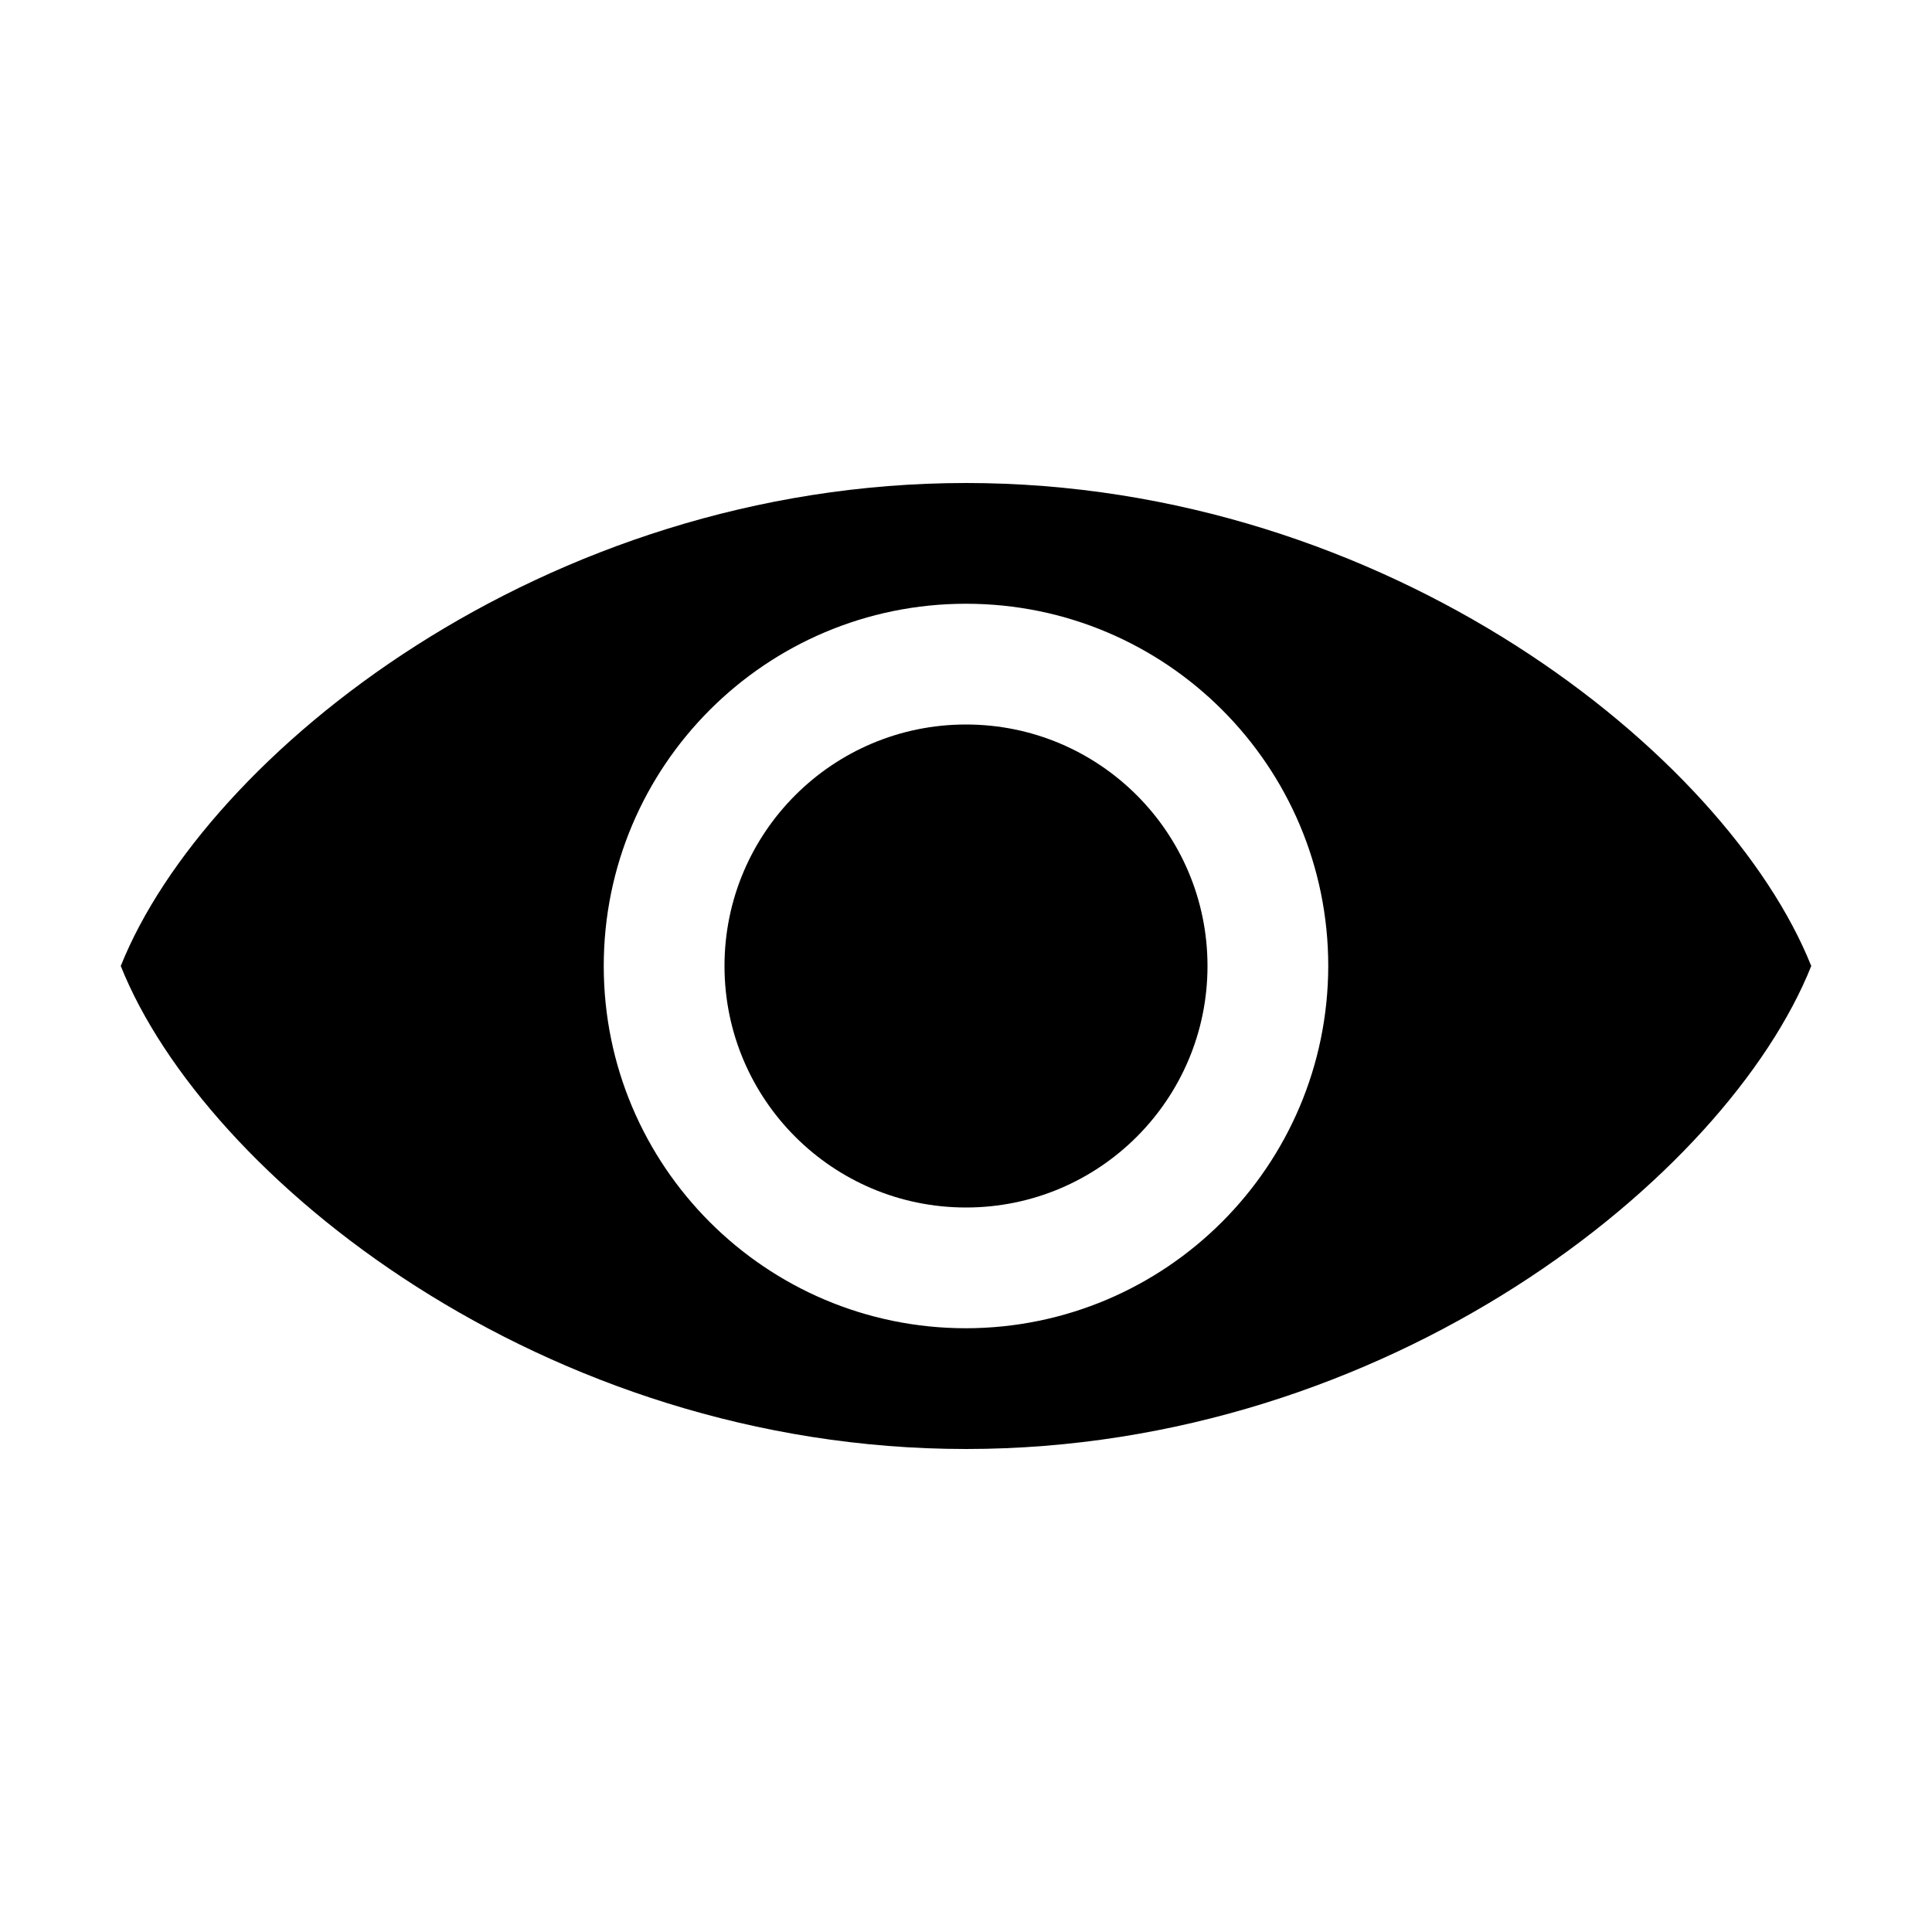
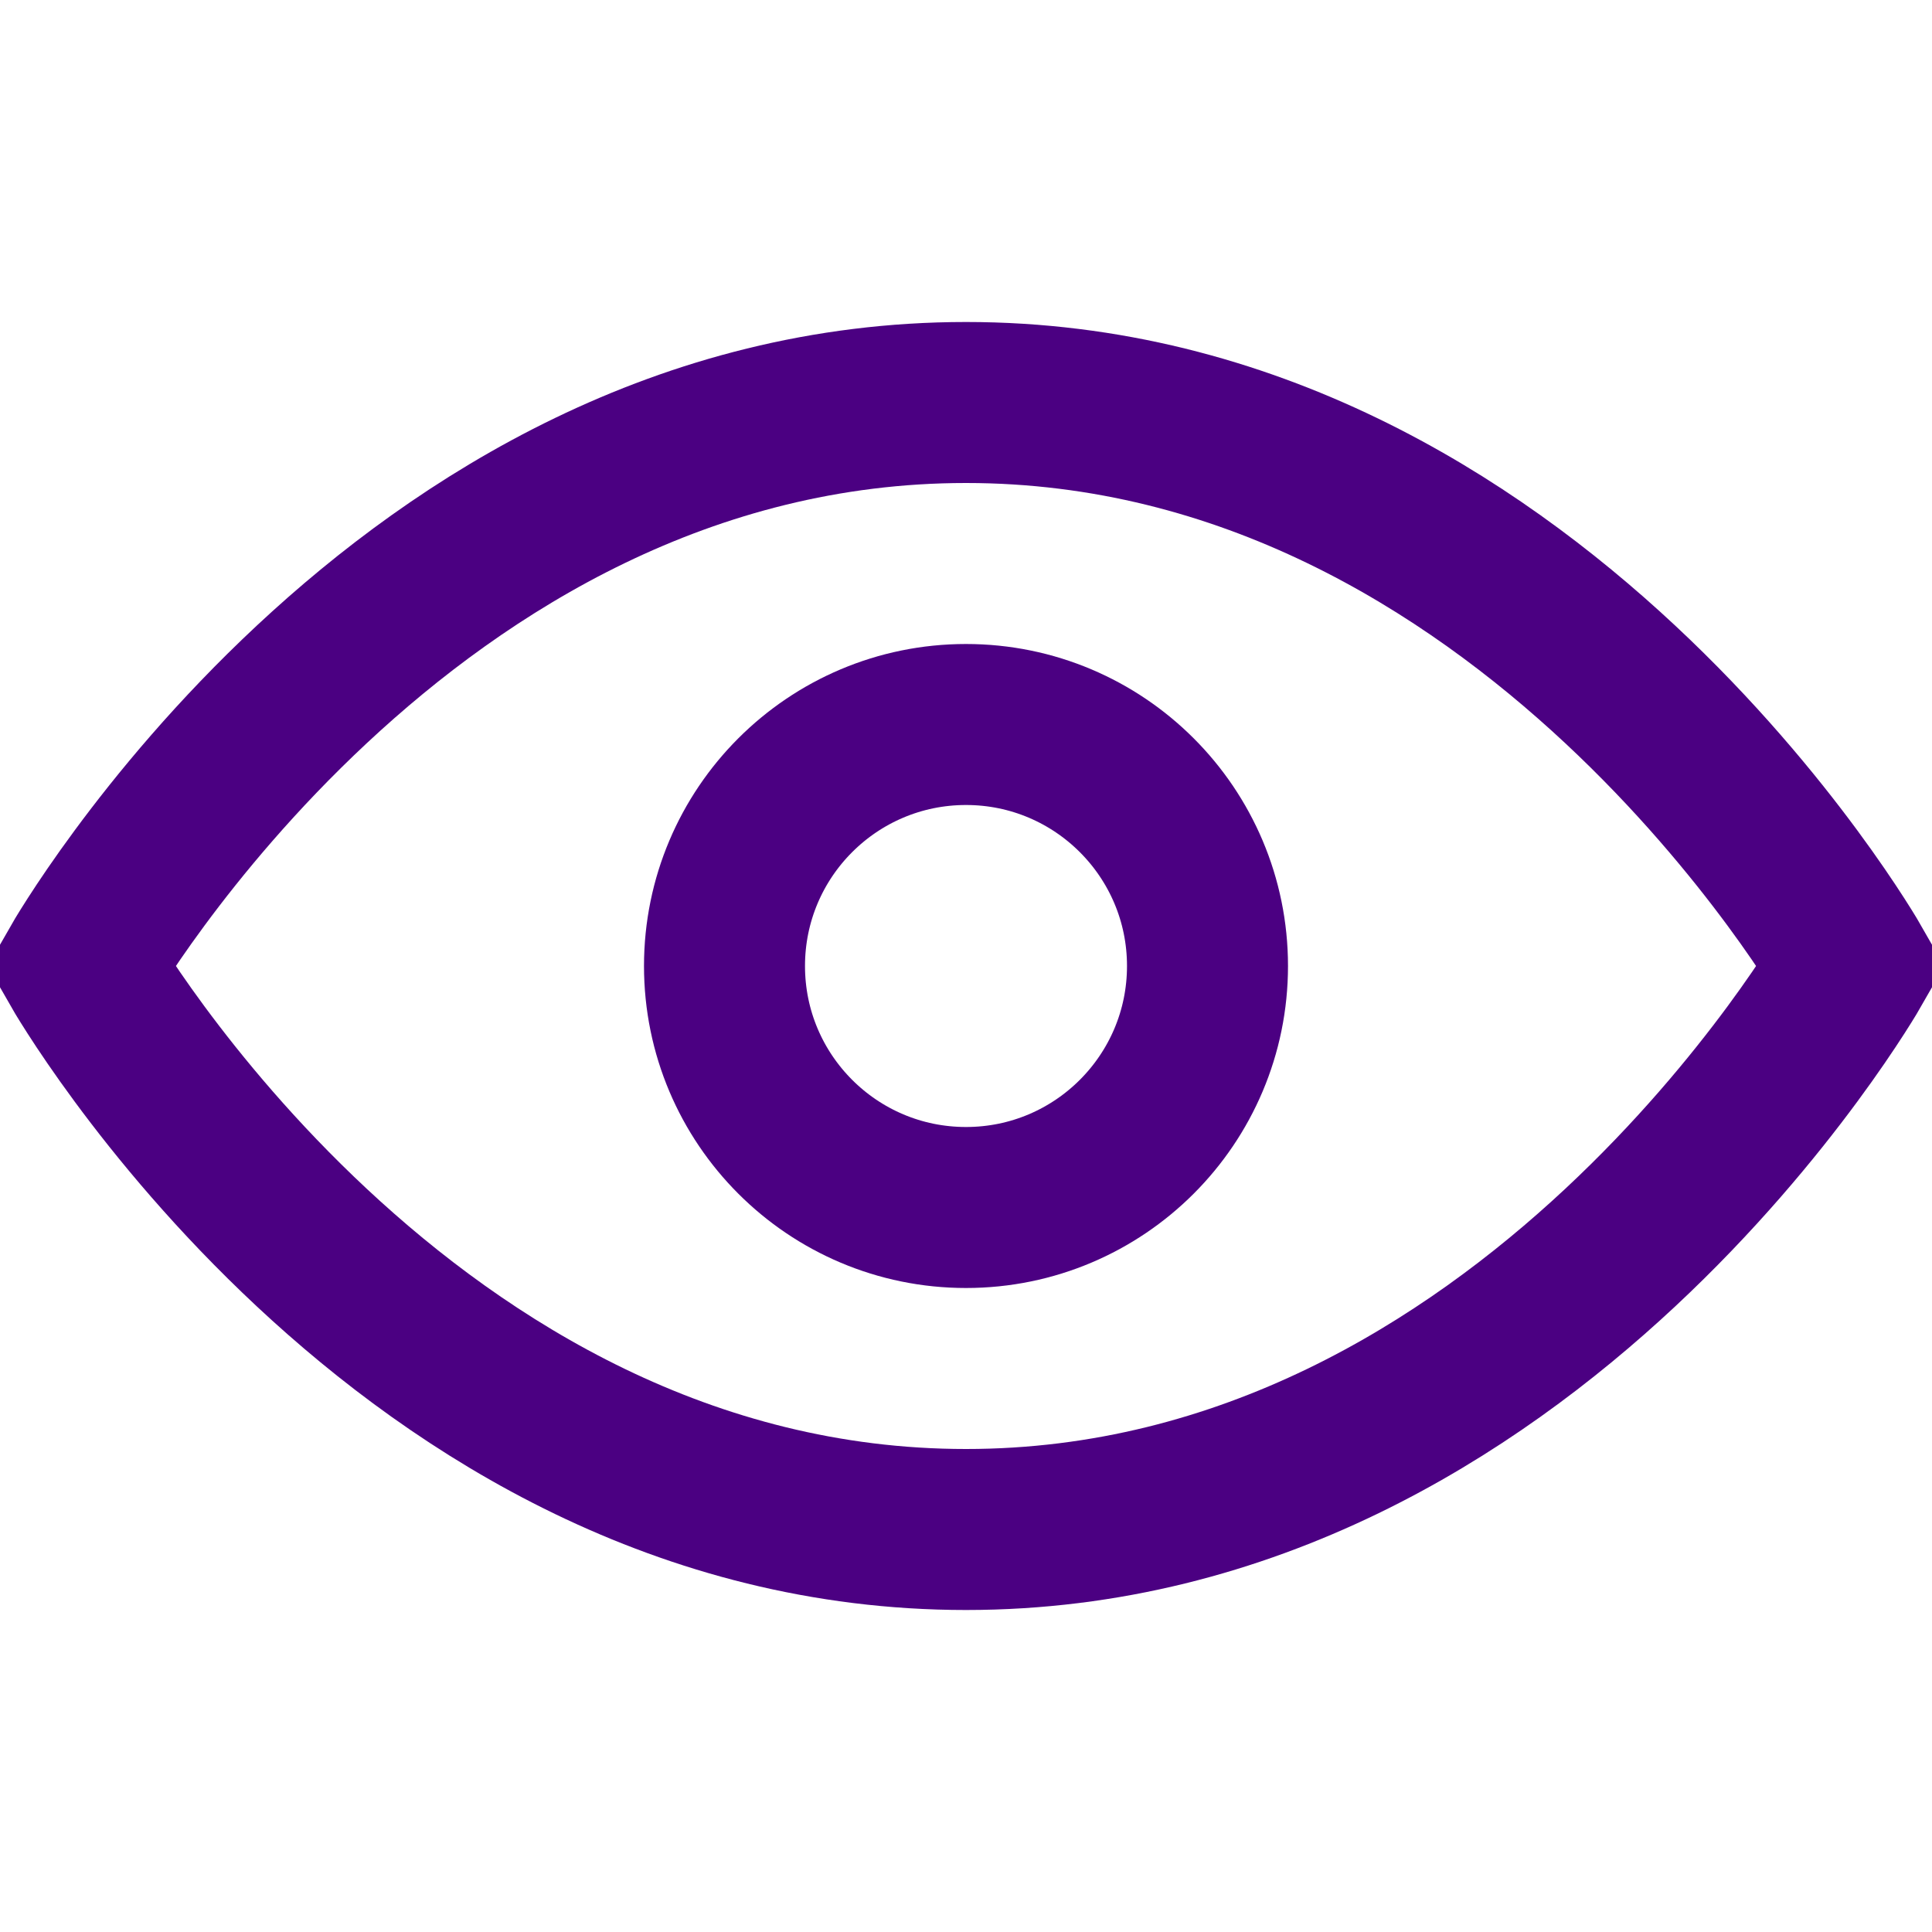
- <svg xmlns="http://www.w3.org/2000/svg" viewBox="0 0 32 32" width="18" height="18" fill="currentColor">
-   <path d="M16 8C9 8 3.4 12.5 2 16c1.4 3.5 7 8 14 8s12.6-4.5 14-8c-1.4-3.5-7-8-14-8zm0 14a6 6 0 1 1 6-6 6.01 6.01 0 0 1-6 6z" />
-   <path d="M16 12a4 4 0 1 0 4 4 4 4 0 0 0-4-4z" />
+ <svg xmlns="http://www.w3.org/2000/svg" fill="none" stroke="#4b0082" stroke-width="2" viewBox="0 0 24 24">
+   <path d="M1 12s4-7 11-7 11 7 11 7-4 7-11 7-11-7-11-7z" />
+   <circle cx="12" cy="12" r="3" />
</svg>
